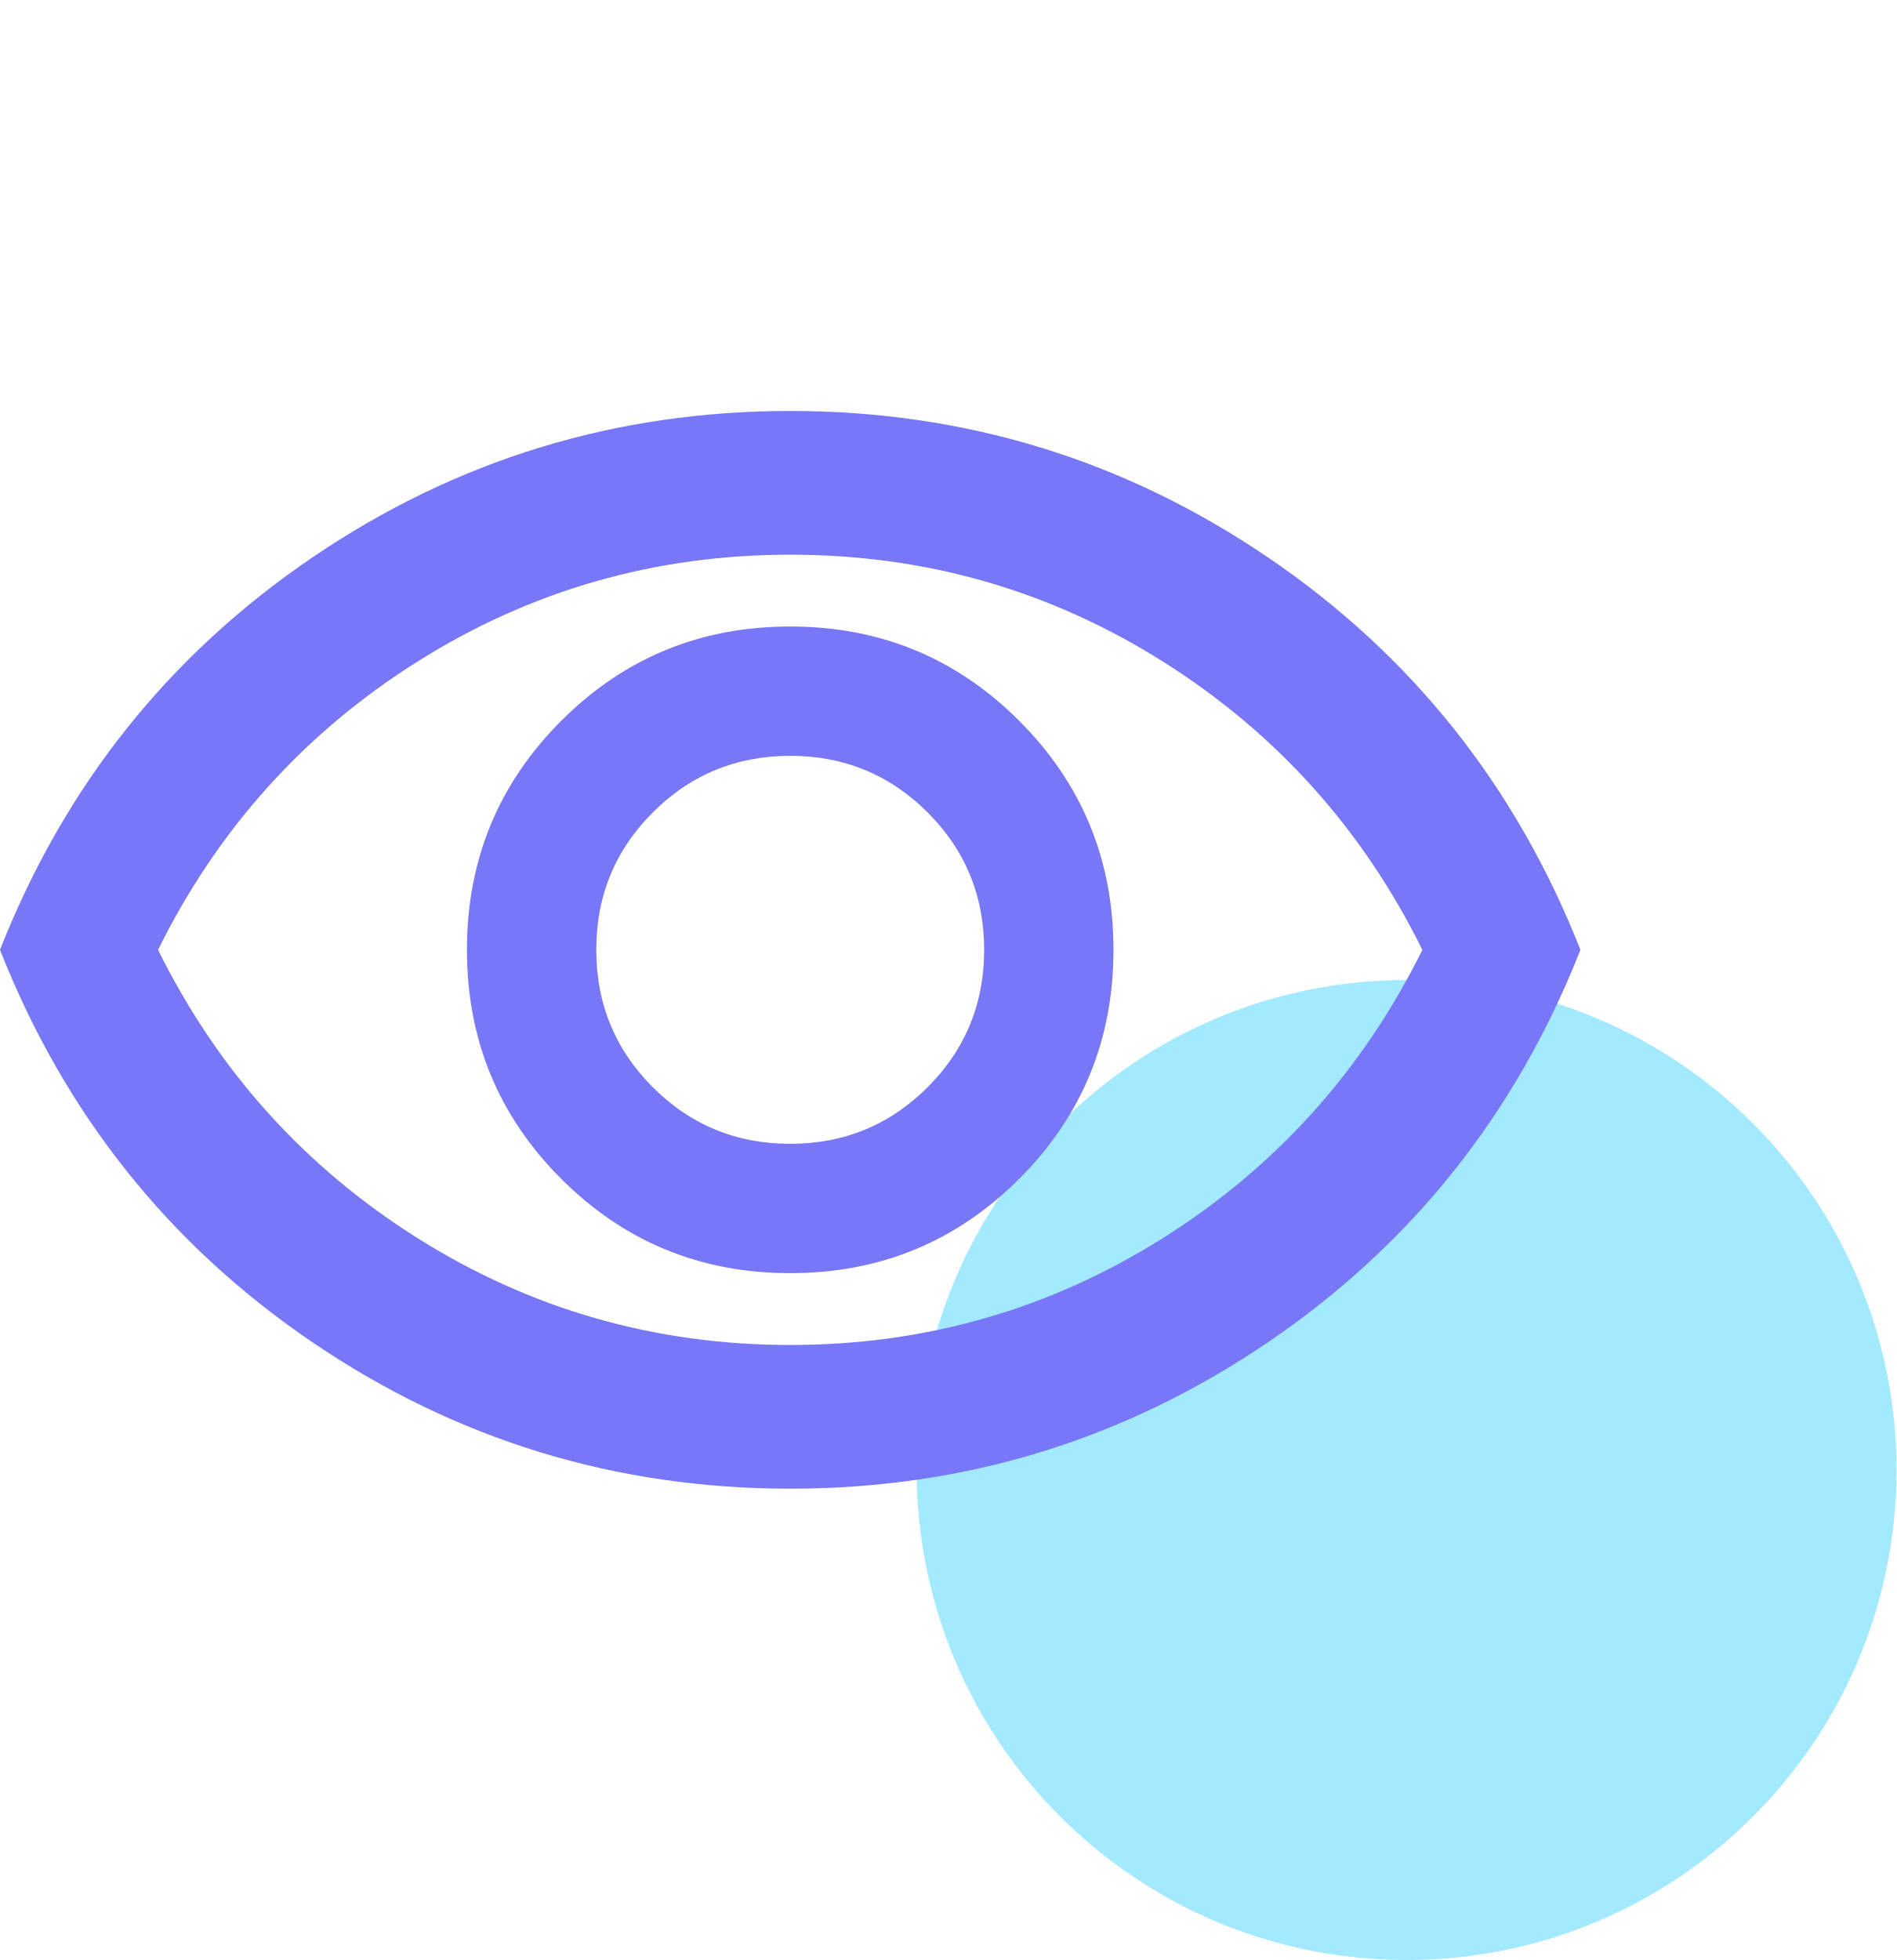
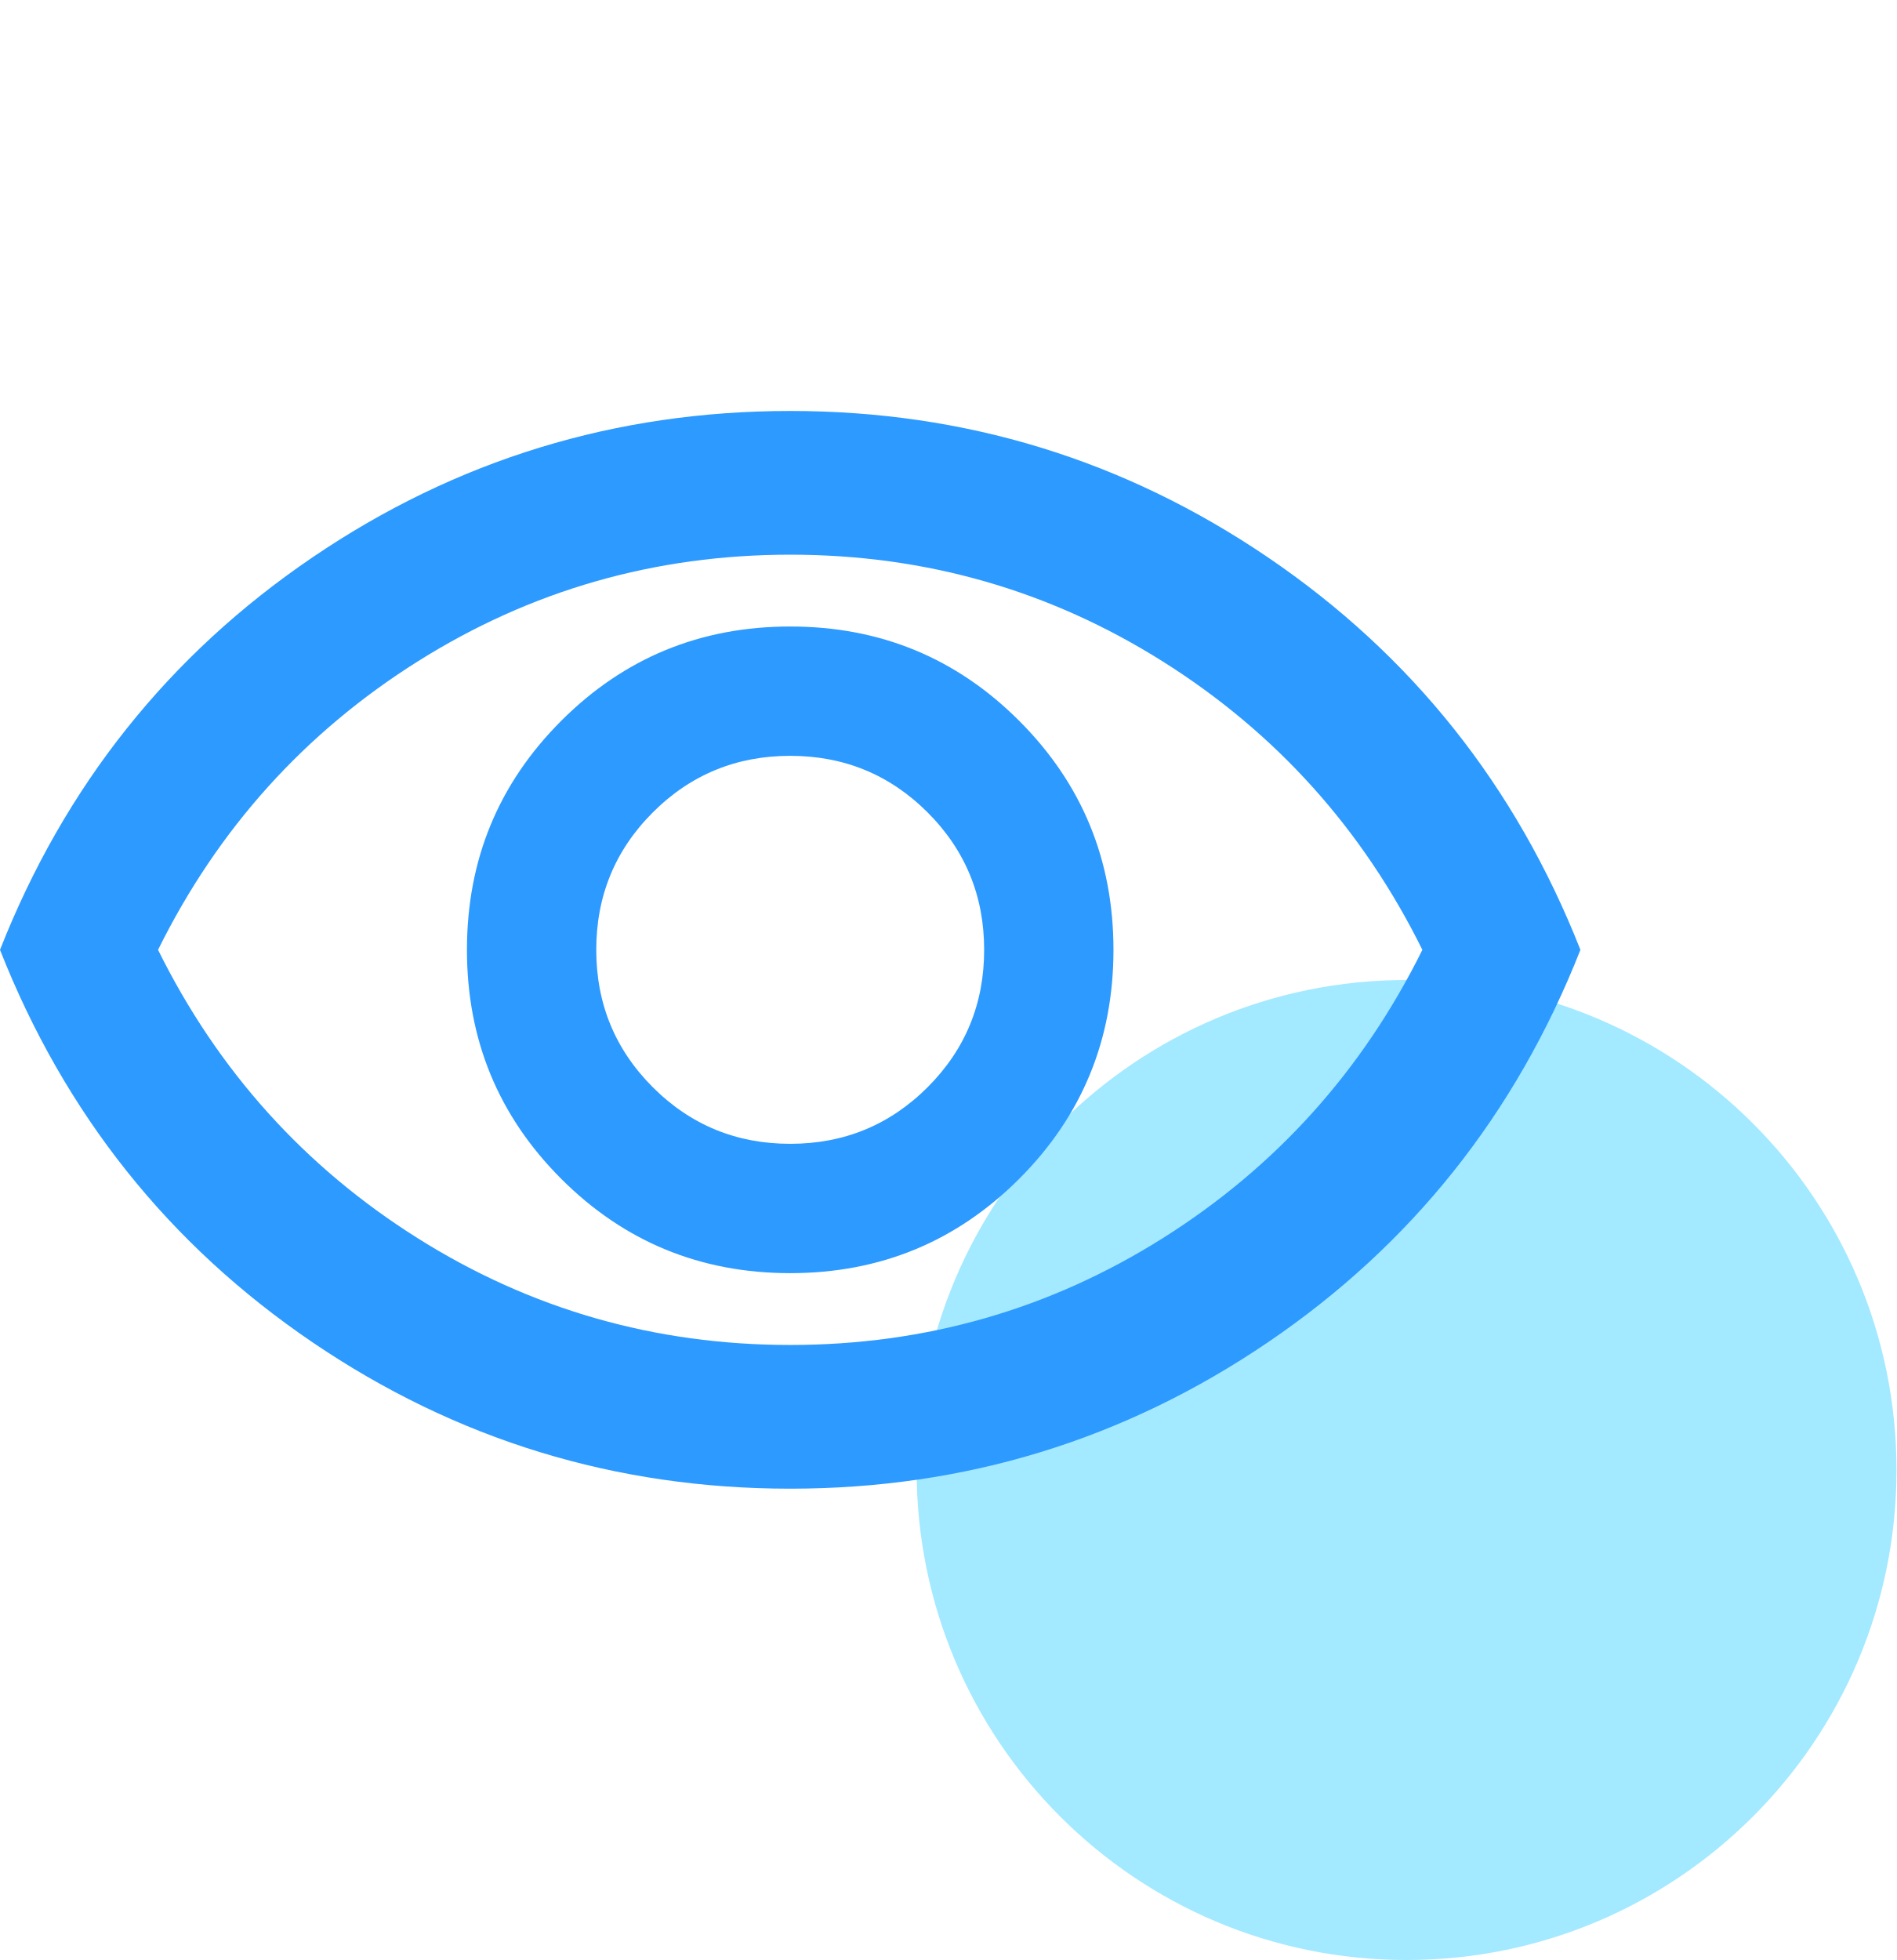
<svg xmlns="http://www.w3.org/2000/svg" width="60" height="62" viewBox="0 0 60 62" fill="none">
-   <g id="Frame 53">
-     <circle id="Ellipse 1" cx="44.5" cy="46.5" r="15.5" fill="#66DAFF" fill-opacity="0.6" />
-     <path id="visibility" d="M25 40.273C27.841 40.273 30.256 39.278 32.244 37.29C34.233 35.301 35.227 32.886 35.227 30.046C35.227 27.204 34.233 24.79 32.244 22.801C30.256 20.812 27.841 19.818 25 19.818C22.159 19.818 19.744 20.812 17.756 22.801C15.767 24.79 14.773 27.204 14.773 30.046C14.773 32.886 15.767 35.301 17.756 37.29C19.744 39.278 22.159 40.273 25 40.273ZM25 36.182C23.296 36.182 21.847 35.585 20.653 34.392C19.46 33.199 18.864 31.75 18.864 30.046C18.864 28.341 19.46 26.892 20.653 25.699C21.847 24.506 23.296 23.909 25 23.909C26.704 23.909 28.153 24.506 29.347 25.699C30.54 26.892 31.136 28.341 31.136 30.046C31.136 31.75 30.54 33.199 29.347 34.392C28.153 35.585 26.704 36.182 25 36.182ZM25 47.091C19.47 47.091 14.432 45.547 9.886 42.46C5.341 39.373 2.045 35.235 0 30.046C2.045 24.856 5.341 20.718 9.886 17.631C14.432 14.544 19.47 13 25 13C30.53 13 35.568 14.544 40.114 17.631C44.659 20.718 47.955 24.856 50 30.046C47.955 35.235 44.659 39.373 40.114 42.46C35.568 45.547 30.53 47.091 25 47.091ZM25 42.545C29.28 42.545 33.21 41.419 36.79 39.165C40.369 36.911 43.106 33.871 45 30.046C43.106 26.22 40.369 23.18 36.79 20.926C33.21 18.672 29.28 17.546 25 17.546C20.72 17.546 16.79 18.672 13.21 20.926C9.631 23.18 6.894 26.22 5 30.046C6.894 33.871 9.631 36.911 13.21 39.165C16.79 41.419 20.72 42.545 25 42.545Z" fill="#7777F8" />
-   </g>
+   <circle cx="44.5" cy="46.5" r="15.5" fill="#66DAFF" fill-opacity="0.6" />
+   <path d="M25 40.273C27.841 40.273 30.256 39.278 32.244 37.29C34.233 35.301 35.227 32.886 35.227 30.046C35.227 27.204 34.233 24.79 32.244 22.801C30.256 20.812 27.841 19.818 25 19.818C22.159 19.818 19.744 20.812 17.756 22.801C15.767 24.79 14.773 27.204 14.773 30.046C14.773 32.886 15.767 35.301 17.756 37.29C19.744 39.278 22.159 40.273 25 40.273ZM25 36.182C23.296 36.182 21.847 35.585 20.653 34.392C19.46 33.199 18.864 31.75 18.864 30.046C18.864 28.341 19.46 26.892 20.653 25.699C21.847 24.506 23.296 23.909 25 23.909C26.704 23.909 28.153 24.506 29.347 25.699C30.54 26.892 31.136 28.341 31.136 30.046C31.136 31.75 30.54 33.199 29.347 34.392C28.153 35.585 26.704 36.182 25 36.182ZM25 47.091C19.47 47.091 14.432 45.547 9.886 42.46C5.341 39.373 2.045 35.235 0 30.046C2.045 24.856 5.341 20.718 9.886 17.631C14.432 14.544 19.47 13 25 13C30.53 13 35.568 14.544 40.114 17.631C44.659 20.718 47.955 24.856 50 30.046C47.955 35.235 44.659 39.373 40.114 42.46C35.568 45.547 30.53 47.091 25 47.091ZM25 42.545C29.28 42.545 33.21 41.419 36.79 39.165C40.369 36.911 43.106 33.871 45 30.046C43.106 26.22 40.369 23.18 36.79 20.926C33.21 18.672 29.28 17.546 25 17.546C20.72 17.546 16.79 18.672 13.21 20.926C9.631 23.18 6.894 26.22 5 30.046C6.894 33.871 9.631 36.911 13.21 39.165C16.79 41.419 20.72 42.545 25 42.545Z" fill="#2D9AFF" />
</svg>
